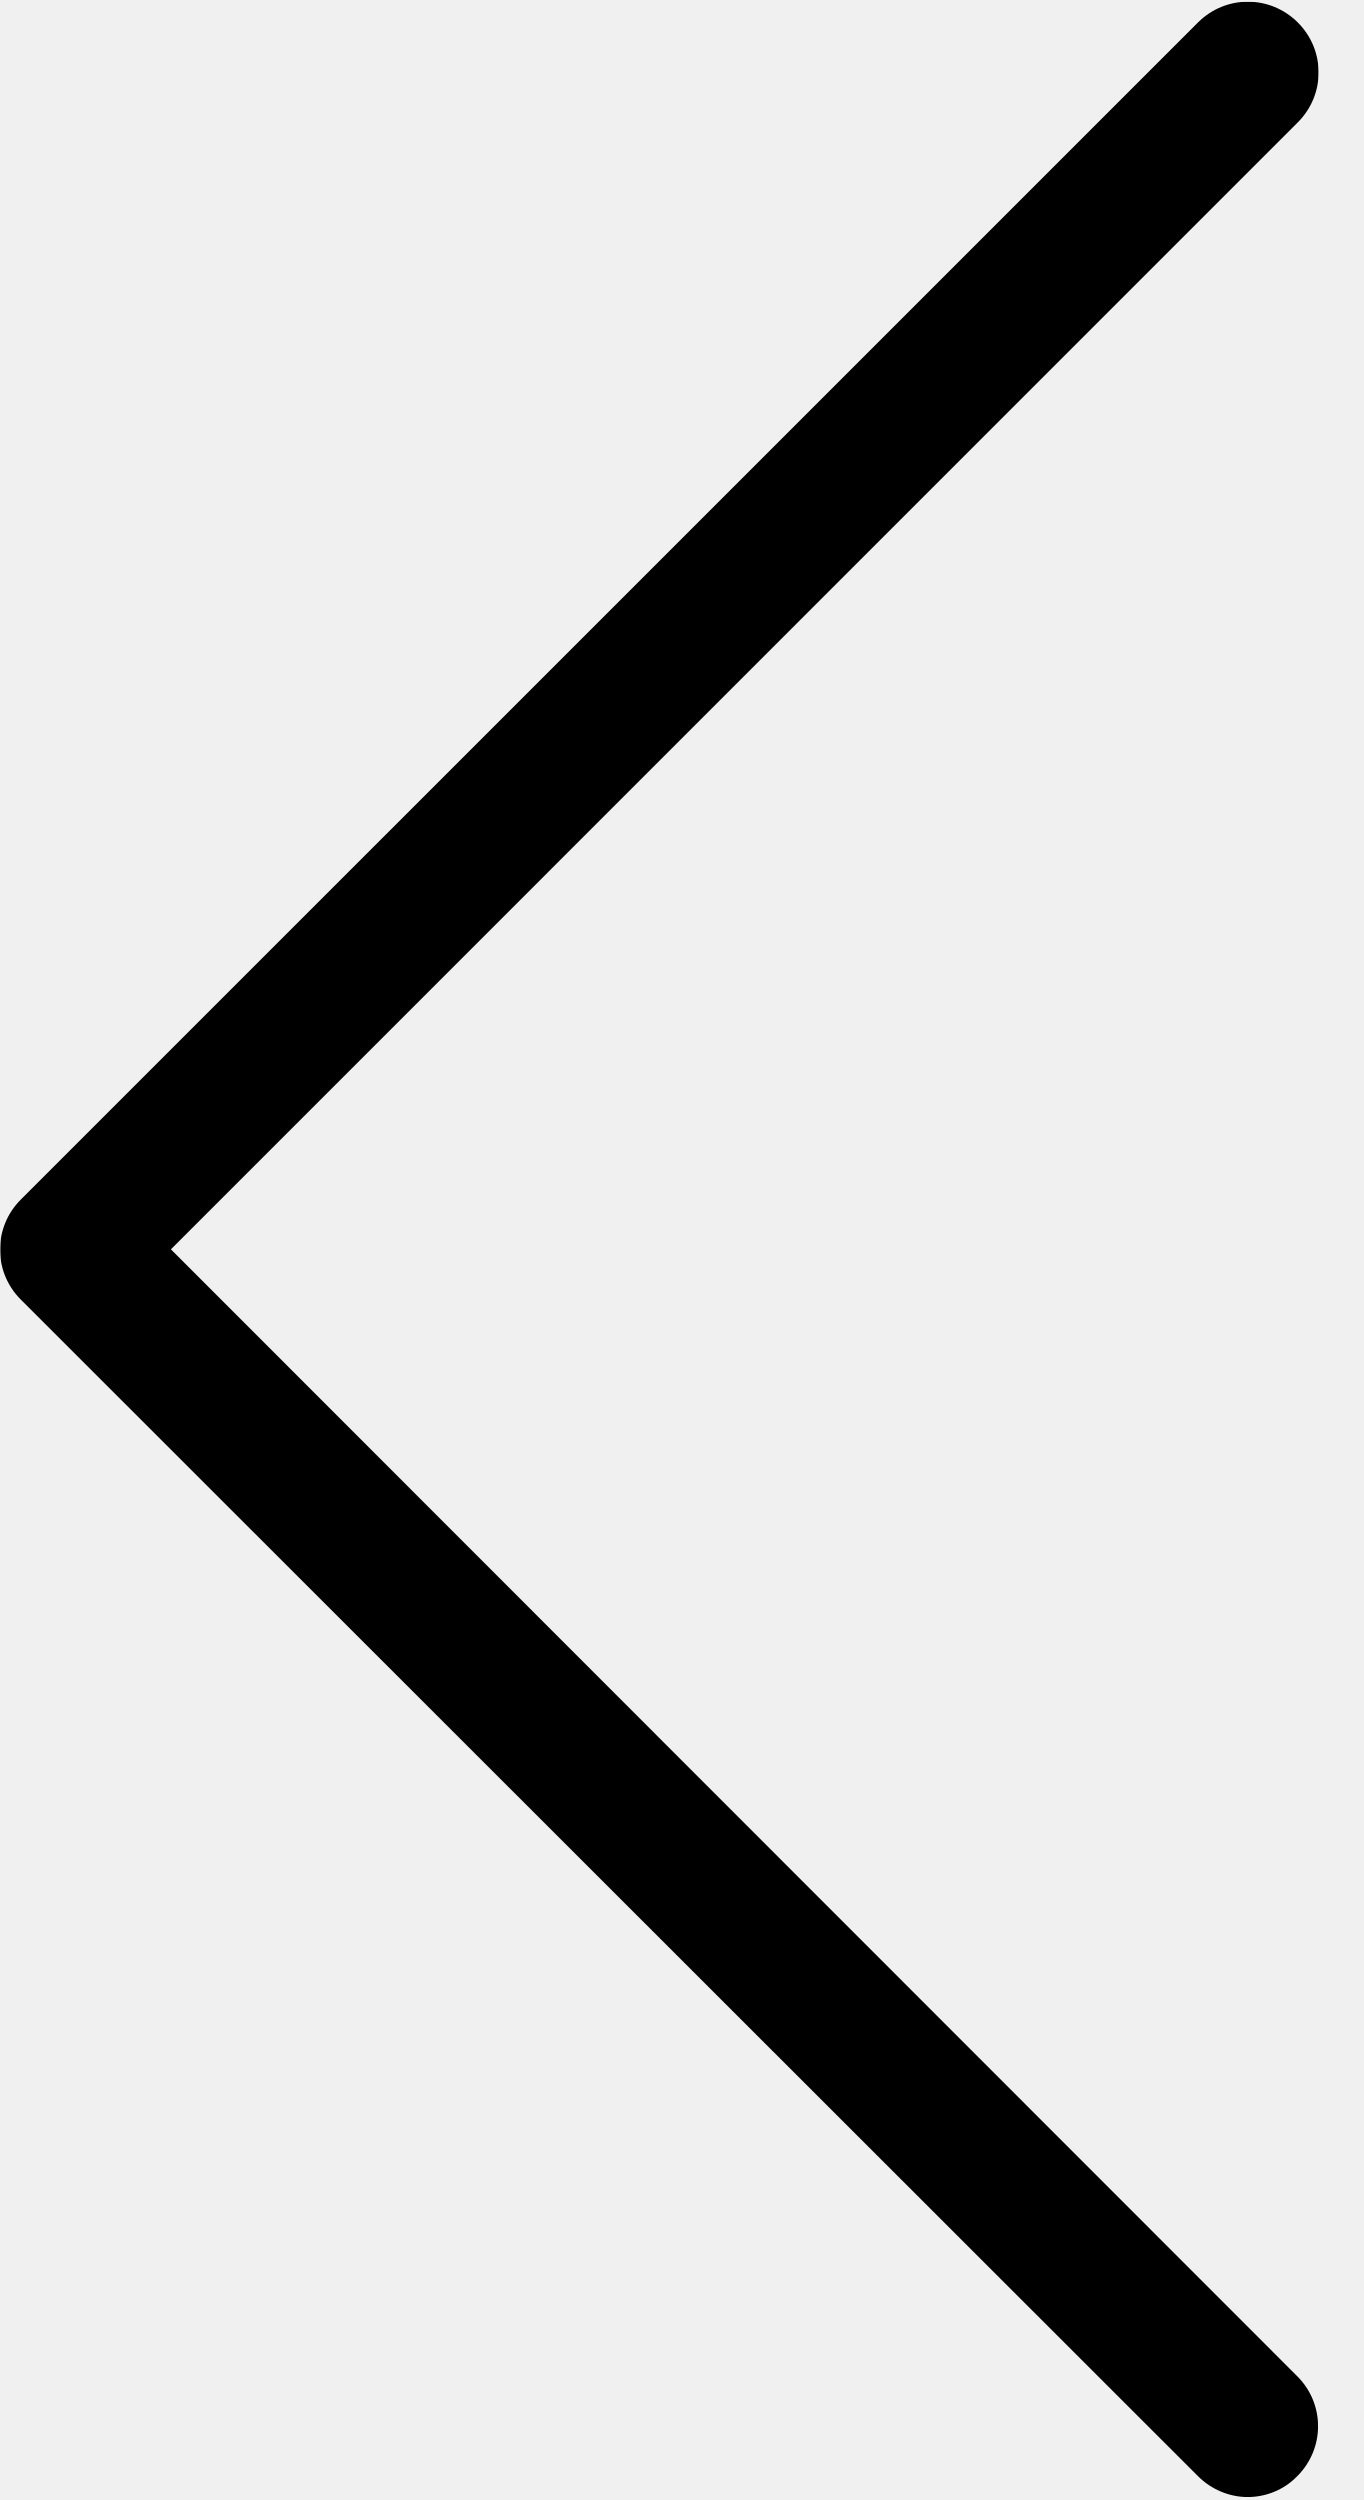
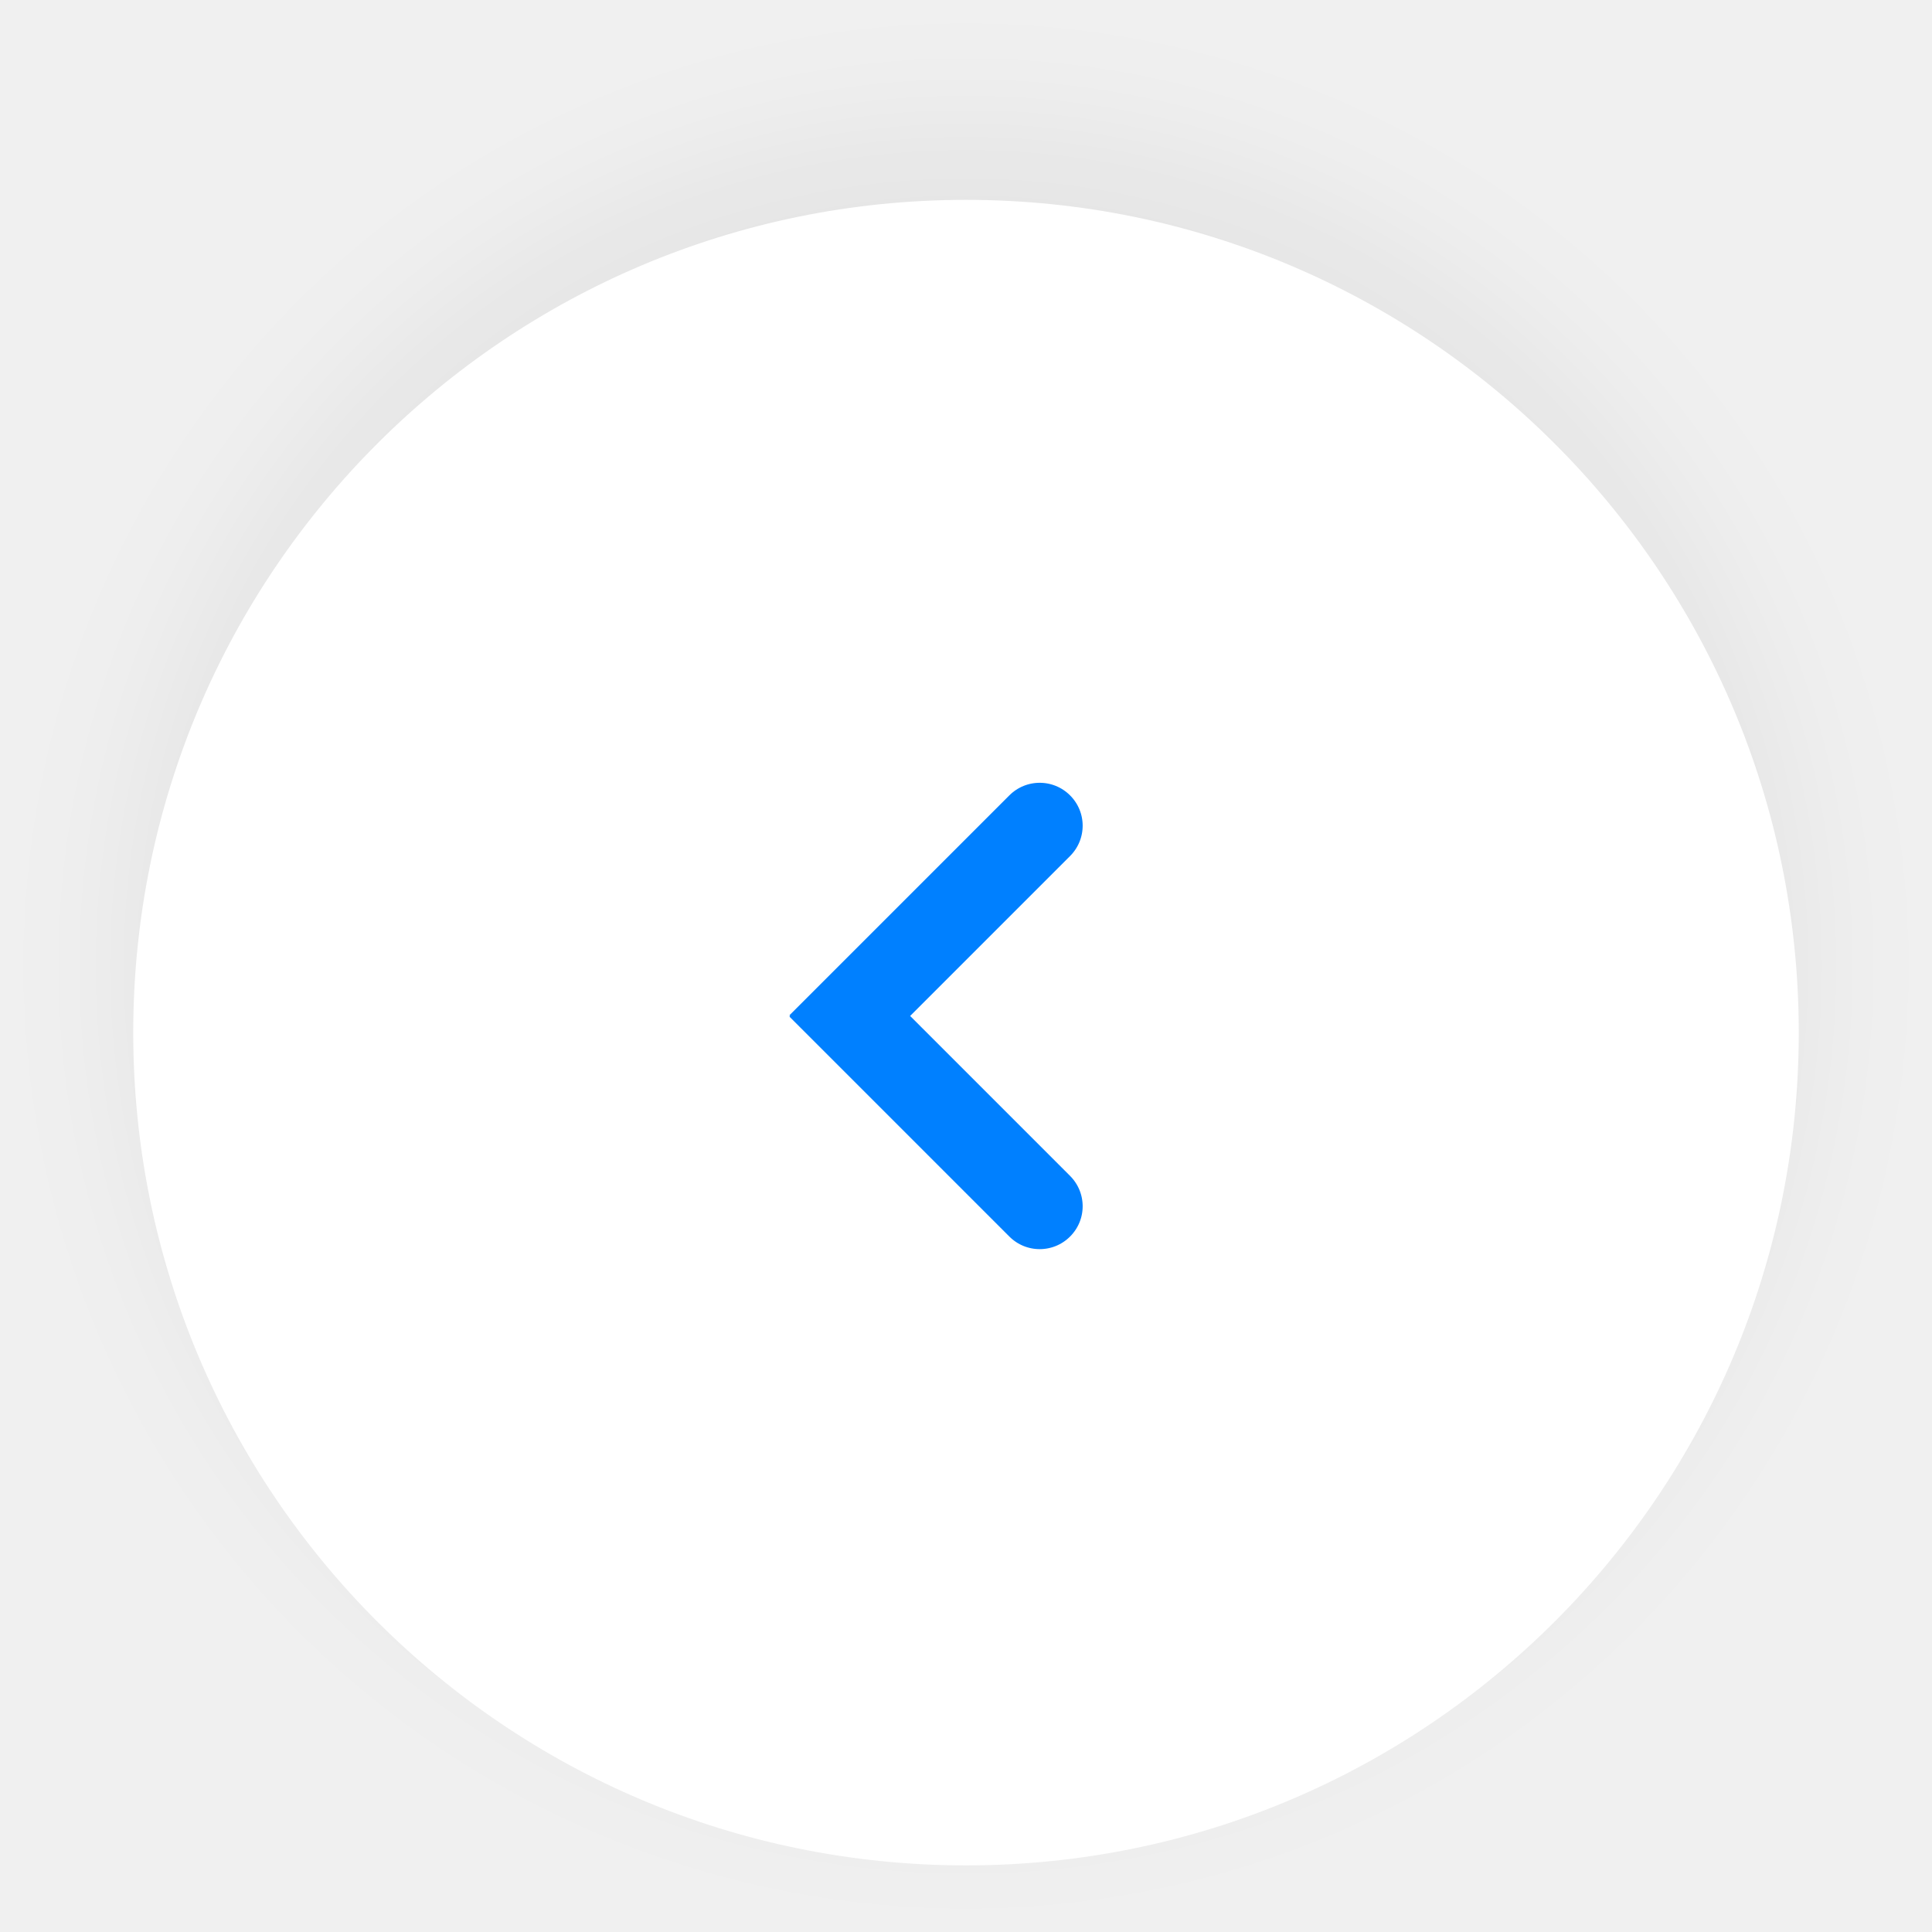
- <svg xmlns="http://www.w3.org/2000/svg" xmlns:xlink="http://www.w3.org/1999/xlink" width="18px" height="33px" viewBox="0 0 18 33" version="1.1">
+ <svg xmlns="http://www.w3.org/2000/svg" xmlns:xlink="http://www.w3.org/1999/xlink" width="58px" height="58px" viewBox="0 0 58 58" version="1.1">
  <defs>
-     <polygon id="path-1" points="0.005 0.022 0.005 32.961 17.406 32.961 17.406 0.022" />
+     <path d="M25,50 C38.807,50 50,38.807 50,25 C50,11.193 38.807,0 25,0 C11.193,0 0,11.193 0,25 C0,38.807 11.193,50 25,50 Z" id="path-1" />
+     <filter x="-14.0%" y="-10.0%" width="128.0%" height="128.0%" filterUnits="objectBoundingBox" id="filter-2">
+       <feOffset dx="0" dy="2" in="SourceAlpha" result="shadowOffsetOuter1" />
+       <feGaussianBlur stdDeviation="2" in="shadowOffsetOuter1" result="shadowBlurOuter1" />
+       <feColorMatrix values="0 0 0 0 0   0 0 0 0 0   0 0 0 0 0  0 0 0 0.05 0" type="matrix" in="shadowBlurOuter1" />
+     </filter>
  </defs>
-   <g id="Page-1" stroke="none" stroke-width="1" fill="none" fill-rule="evenodd">
-     <g id="ICO-LP-ver.1" transform="translate(-82, -4102)">
-       <g id="back" transform="translate(82, 4102)">
-         <mask id="mask-2" fill="white">
-           <use xlink:href="#path-1" />
-         </mask>
-         <g id="Clip-2" />
-         <path d="M2.256,16.491 L17.131,1.615 C17.497,1.249 17.497,0.663 17.131,0.297 C16.765,-0.069 16.179,-0.069 15.813,0.297 L0.274,15.835 C-0.091,16.201 -0.091,16.788 0.274,17.154 L15.813,32.685 C15.992,32.865 16.234,32.961 16.468,32.961 C16.703,32.961 16.945,32.871 17.124,32.685 C17.49,32.319 17.49,31.732 17.124,31.367 L2.256,16.491 Z" id="Fill-1" fill="#000000" mask="url(#mask-2)" />
+   <g id="Web" stroke="none" stroke-width="1" fill="none" fill-rule="evenodd">
+     <g id="Main" transform="translate(-1326, -8807)">
+       <g id="Advisory-board" transform="translate(0, 8424)">
+         <g id="Next" transform="translate(1355, 414) rotate(180) translate(-1355, -414) translate(1330, 389)">
+           <g id="Icon">
+             <use fill="black" fill-opacity="1" filter="url(#filter-2)" xlink:href="#path-1" />
+             <use fill="#FFFFFF" fill-rule="evenodd" xlink:href="#path-1" />
+           </g>
+           <path d="M26.038,25.5 L30.483,21.055 C31.183,20.356 31.188,19.227 30.485,18.524 C29.787,17.826 28.655,17.824 27.954,18.526 L21,25.48 L21.02,25.5 L21,25.52 L27.954,32.474 C28.655,33.176 29.787,33.174 30.485,32.476 C31.188,31.773 31.183,30.644 30.483,29.945 L26.038,25.5 Z" id="Combined-Shape" stroke="#FFFFFF" stroke-width="1" fill="#0080FF" fill-rule="evenodd" transform="translate(26.00389, 25.5) scale(-1, 1) translate(-26.00389, -25.5) " />
+         </g>
      </g>
    </g>
  </g>
</svg>
